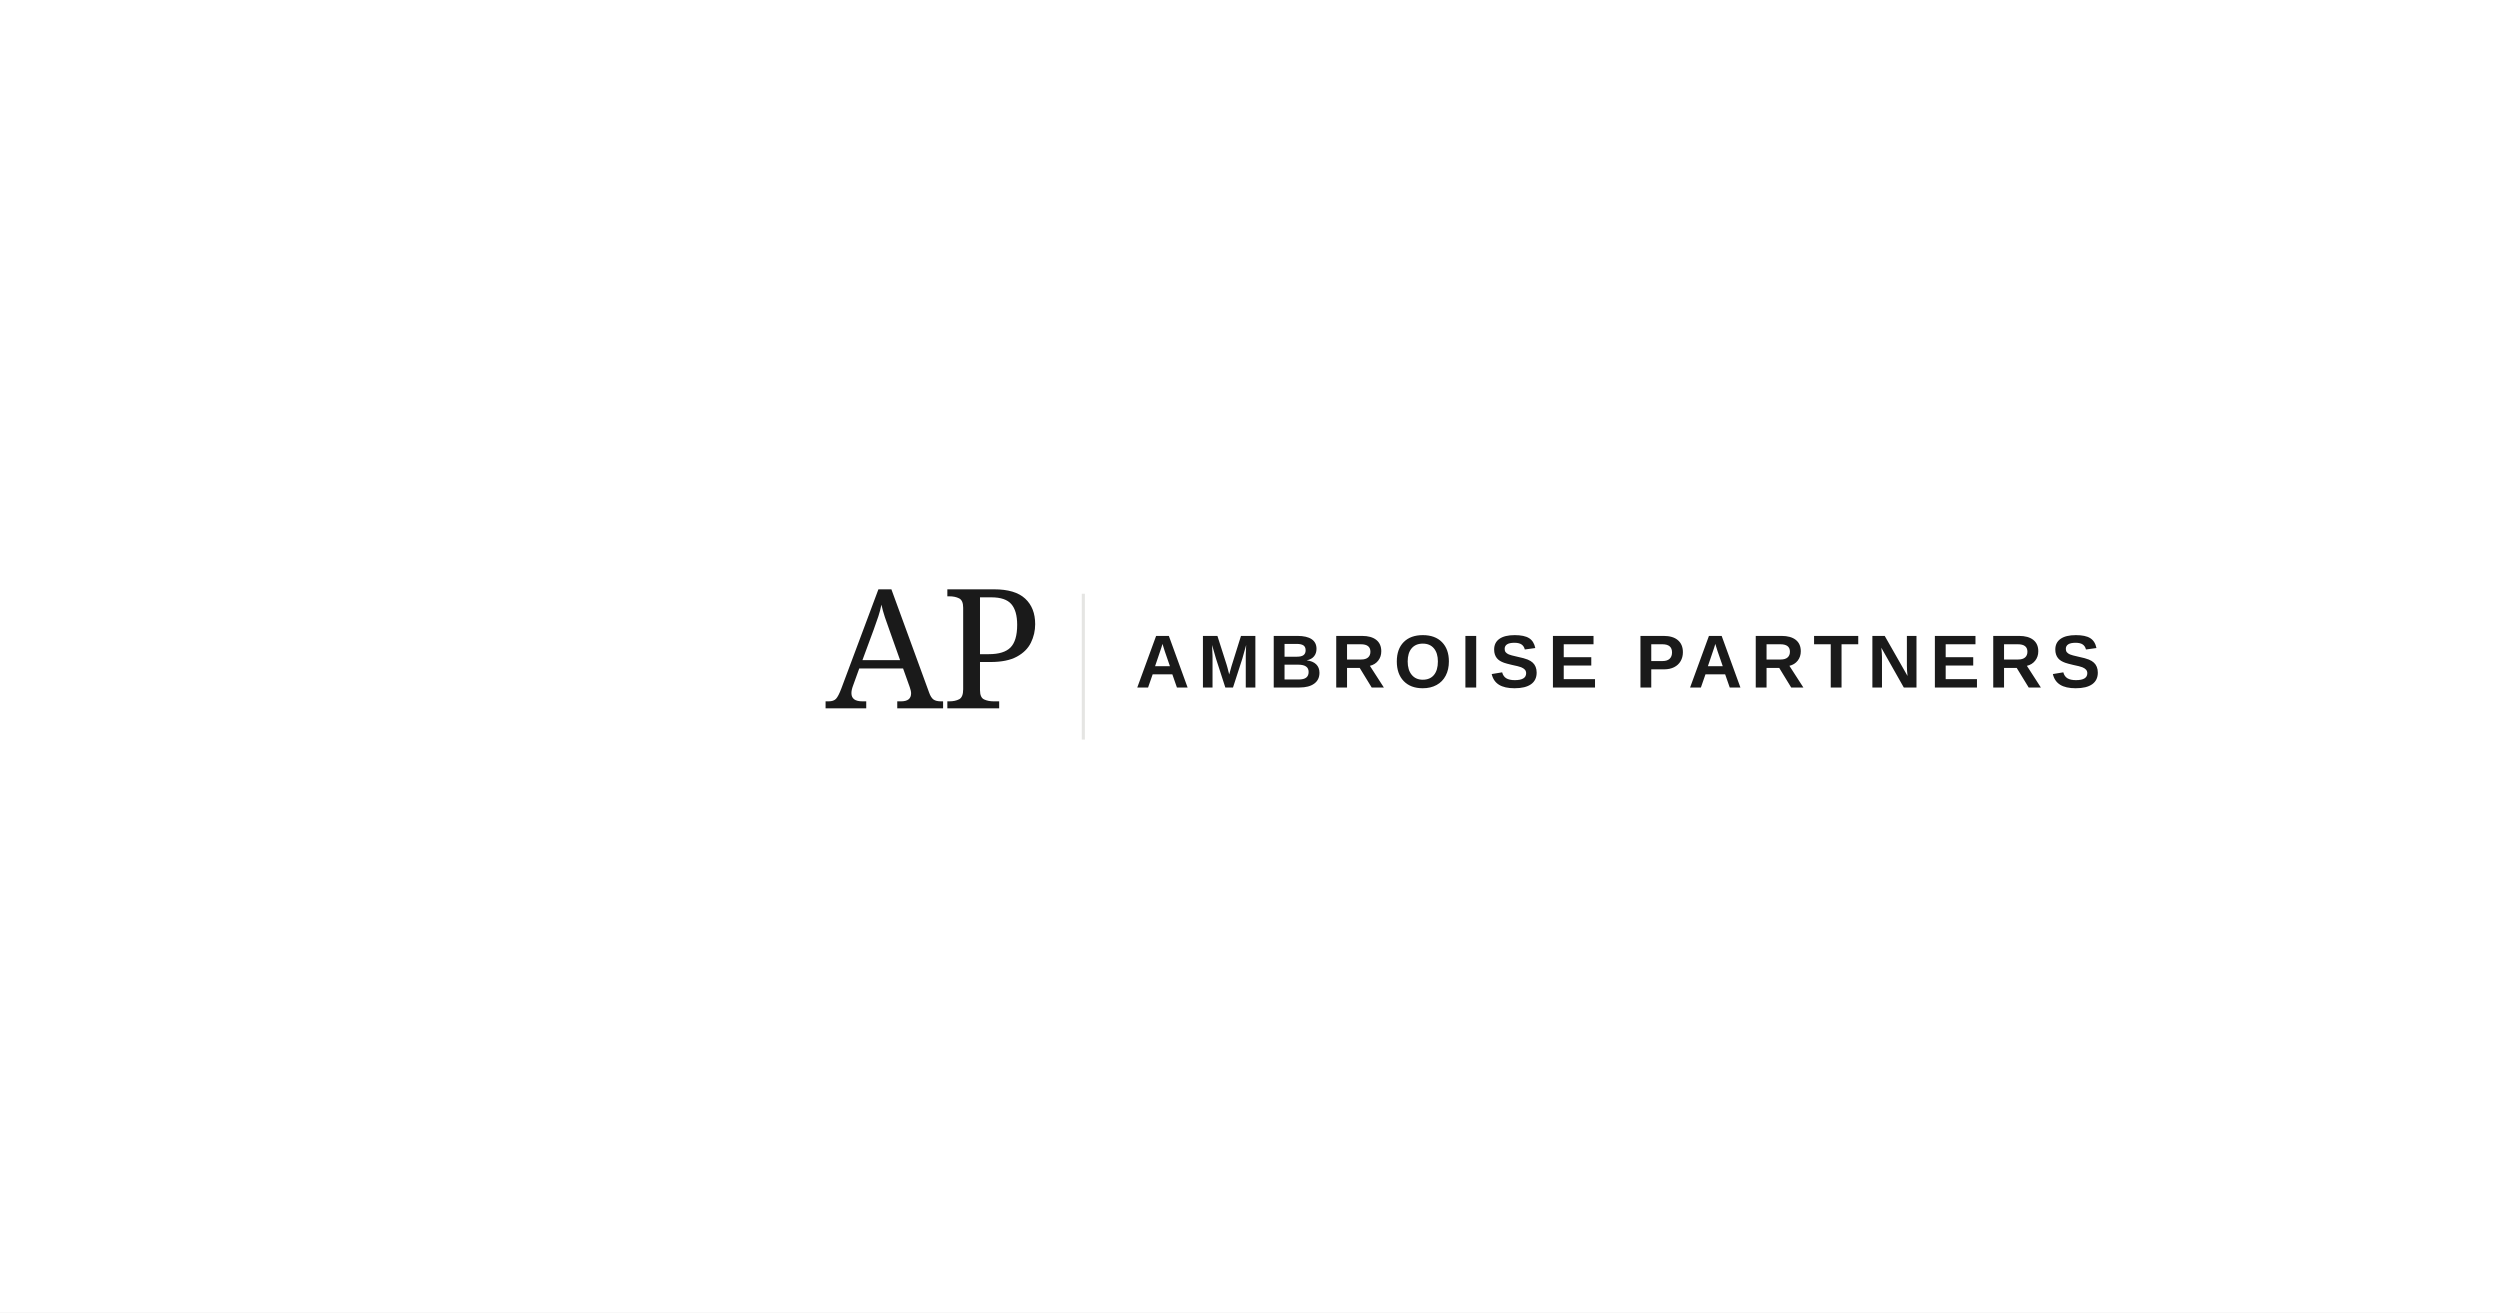
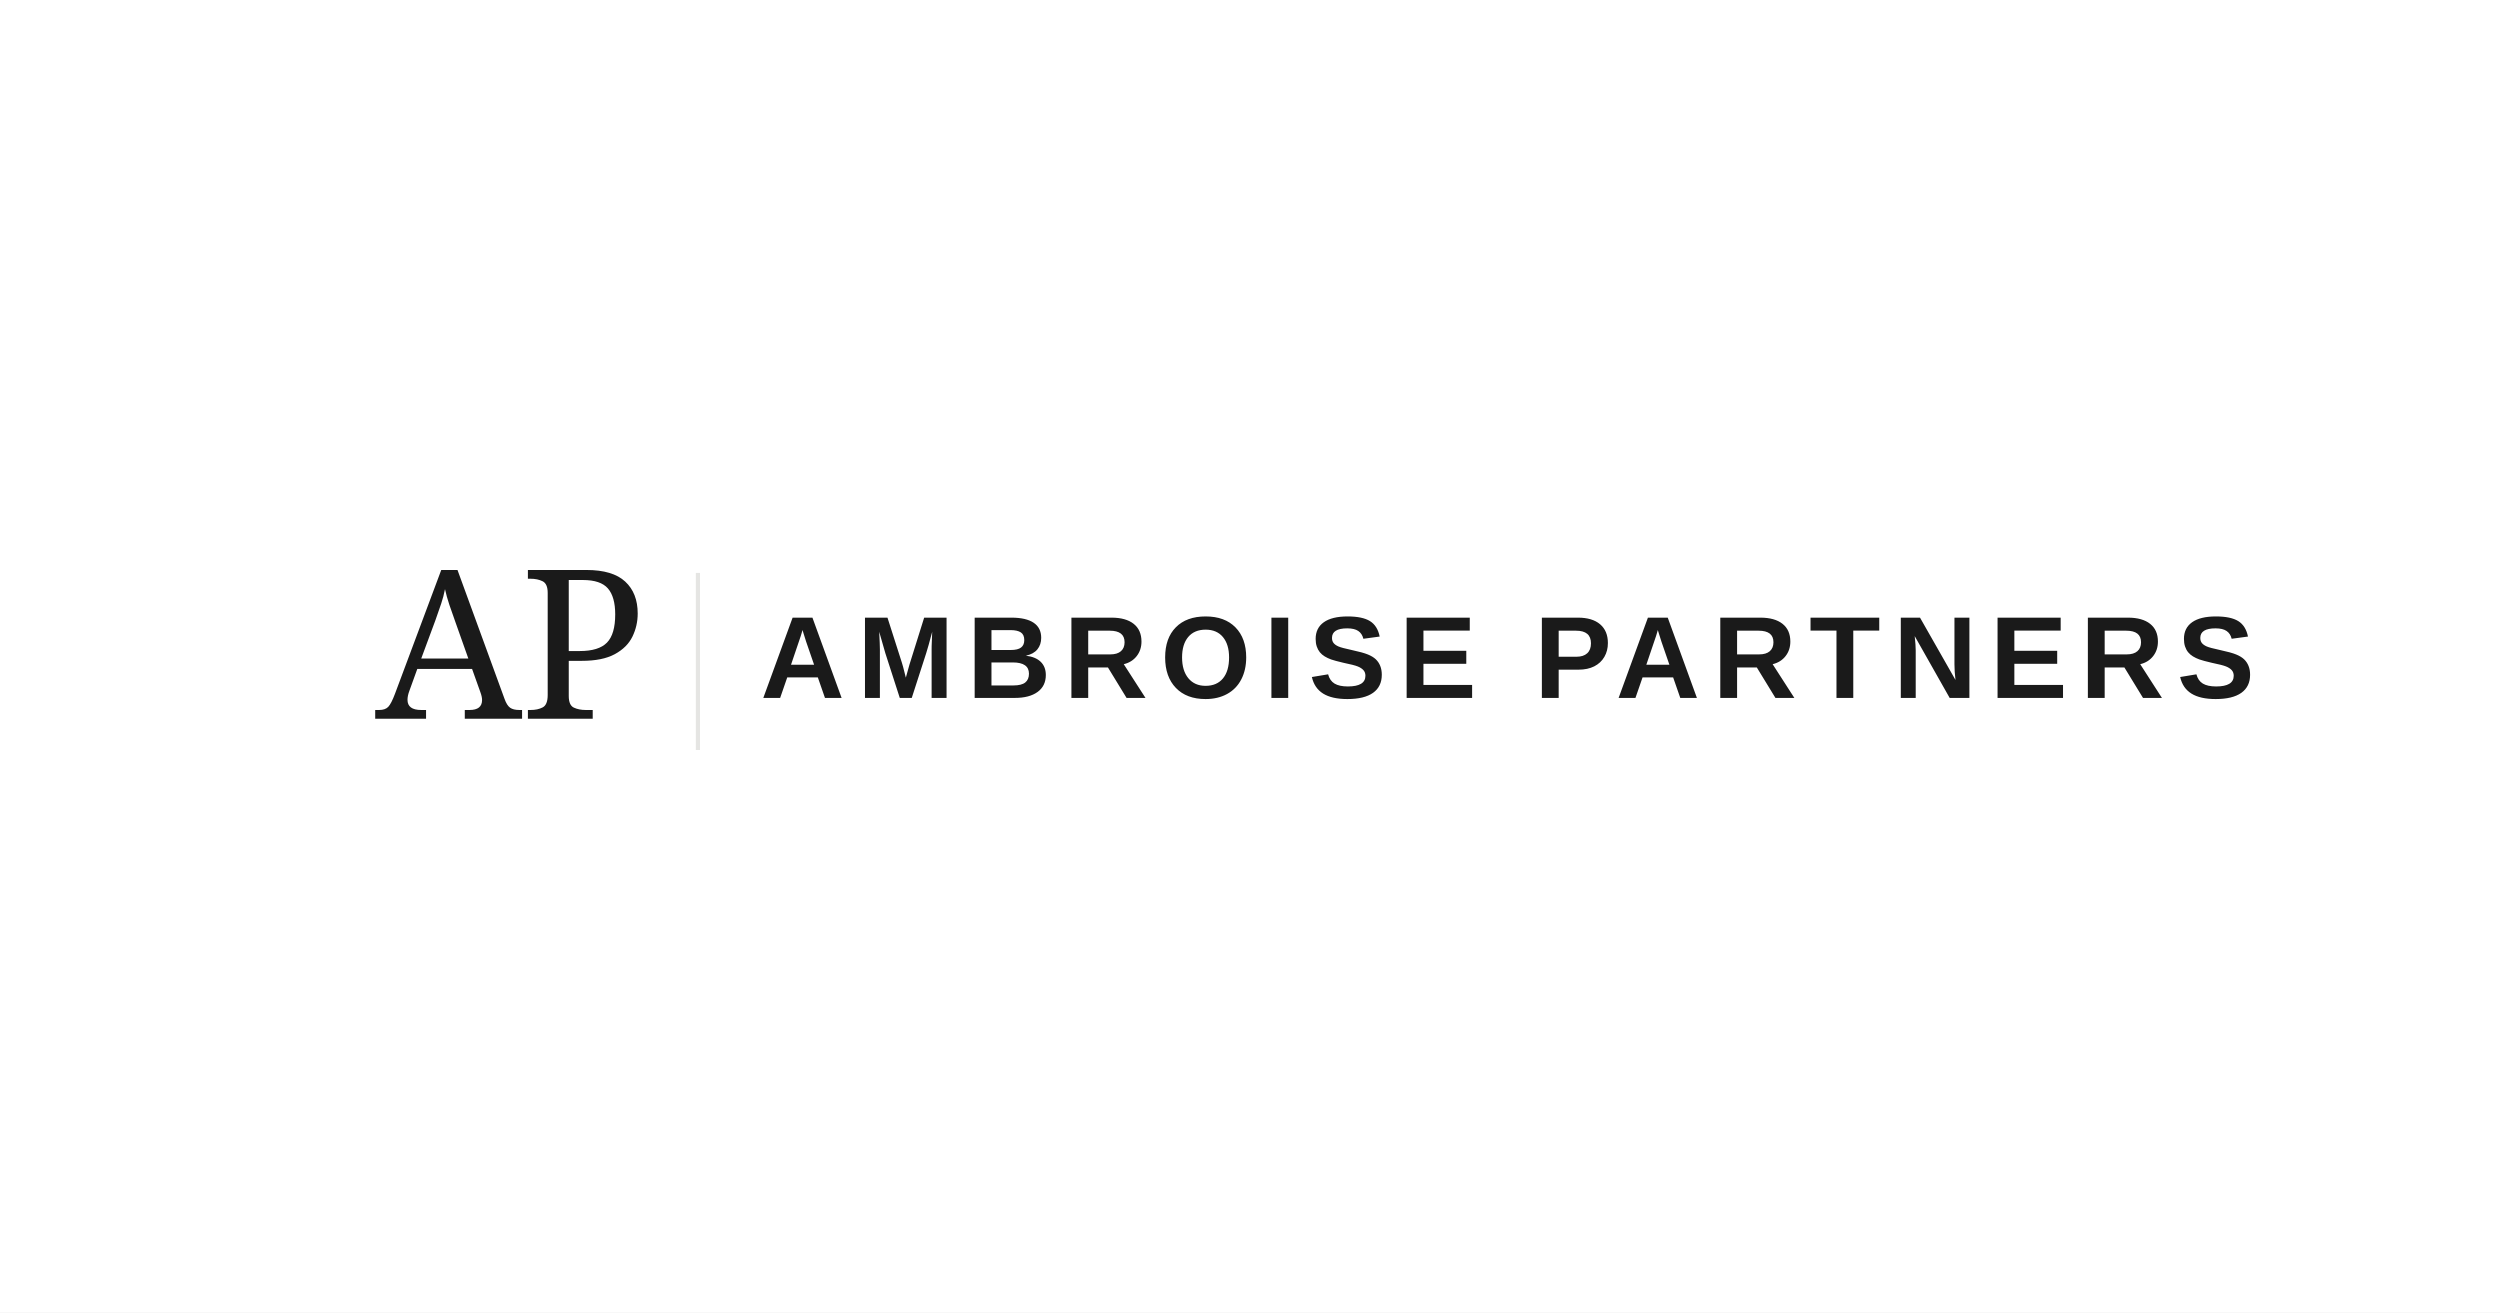
<svg xmlns="http://www.w3.org/2000/svg" viewBox="0 0 1200 630" width="1200" height="630">
  <rect width="1200" height="630" fill="#ffffff" />
-   <text x="500" y="340" text-anchor="end" font-family="Georgia, serif" font-weight="500" font-size="80" fill="#1A1A1A" letter-spacing="-1">AP</text>
-   <line x1="520" y1="285" x2="520" y2="355" stroke="#E5E5E3" stroke-width="1.5" />
-   <text x="545" y="330" text-anchor="start" font-family="Arial, sans-serif" font-weight="600" font-size="36" fill="#1A1A1A" letter-spacing="4" text-transform="uppercase">AMBROISE PARTNERS</text>
+   <text x="310" y="345" text-anchor="end" font-family="Georgia, serif" font-weight="500" font-size="100" fill="#1A1A1A" letter-spacing="-1">AP</text>
+   <line x1="335" y1="275" x2="335" y2="360" stroke="#E5E5E3" stroke-width="2" />
+   <text x="365" y="335" text-anchor="start" font-family="Arial, sans-serif" font-weight="600" font-size="56" fill="#1A1A1A" letter-spacing="6">AMBROISE PARTNERS</text>
</svg>
